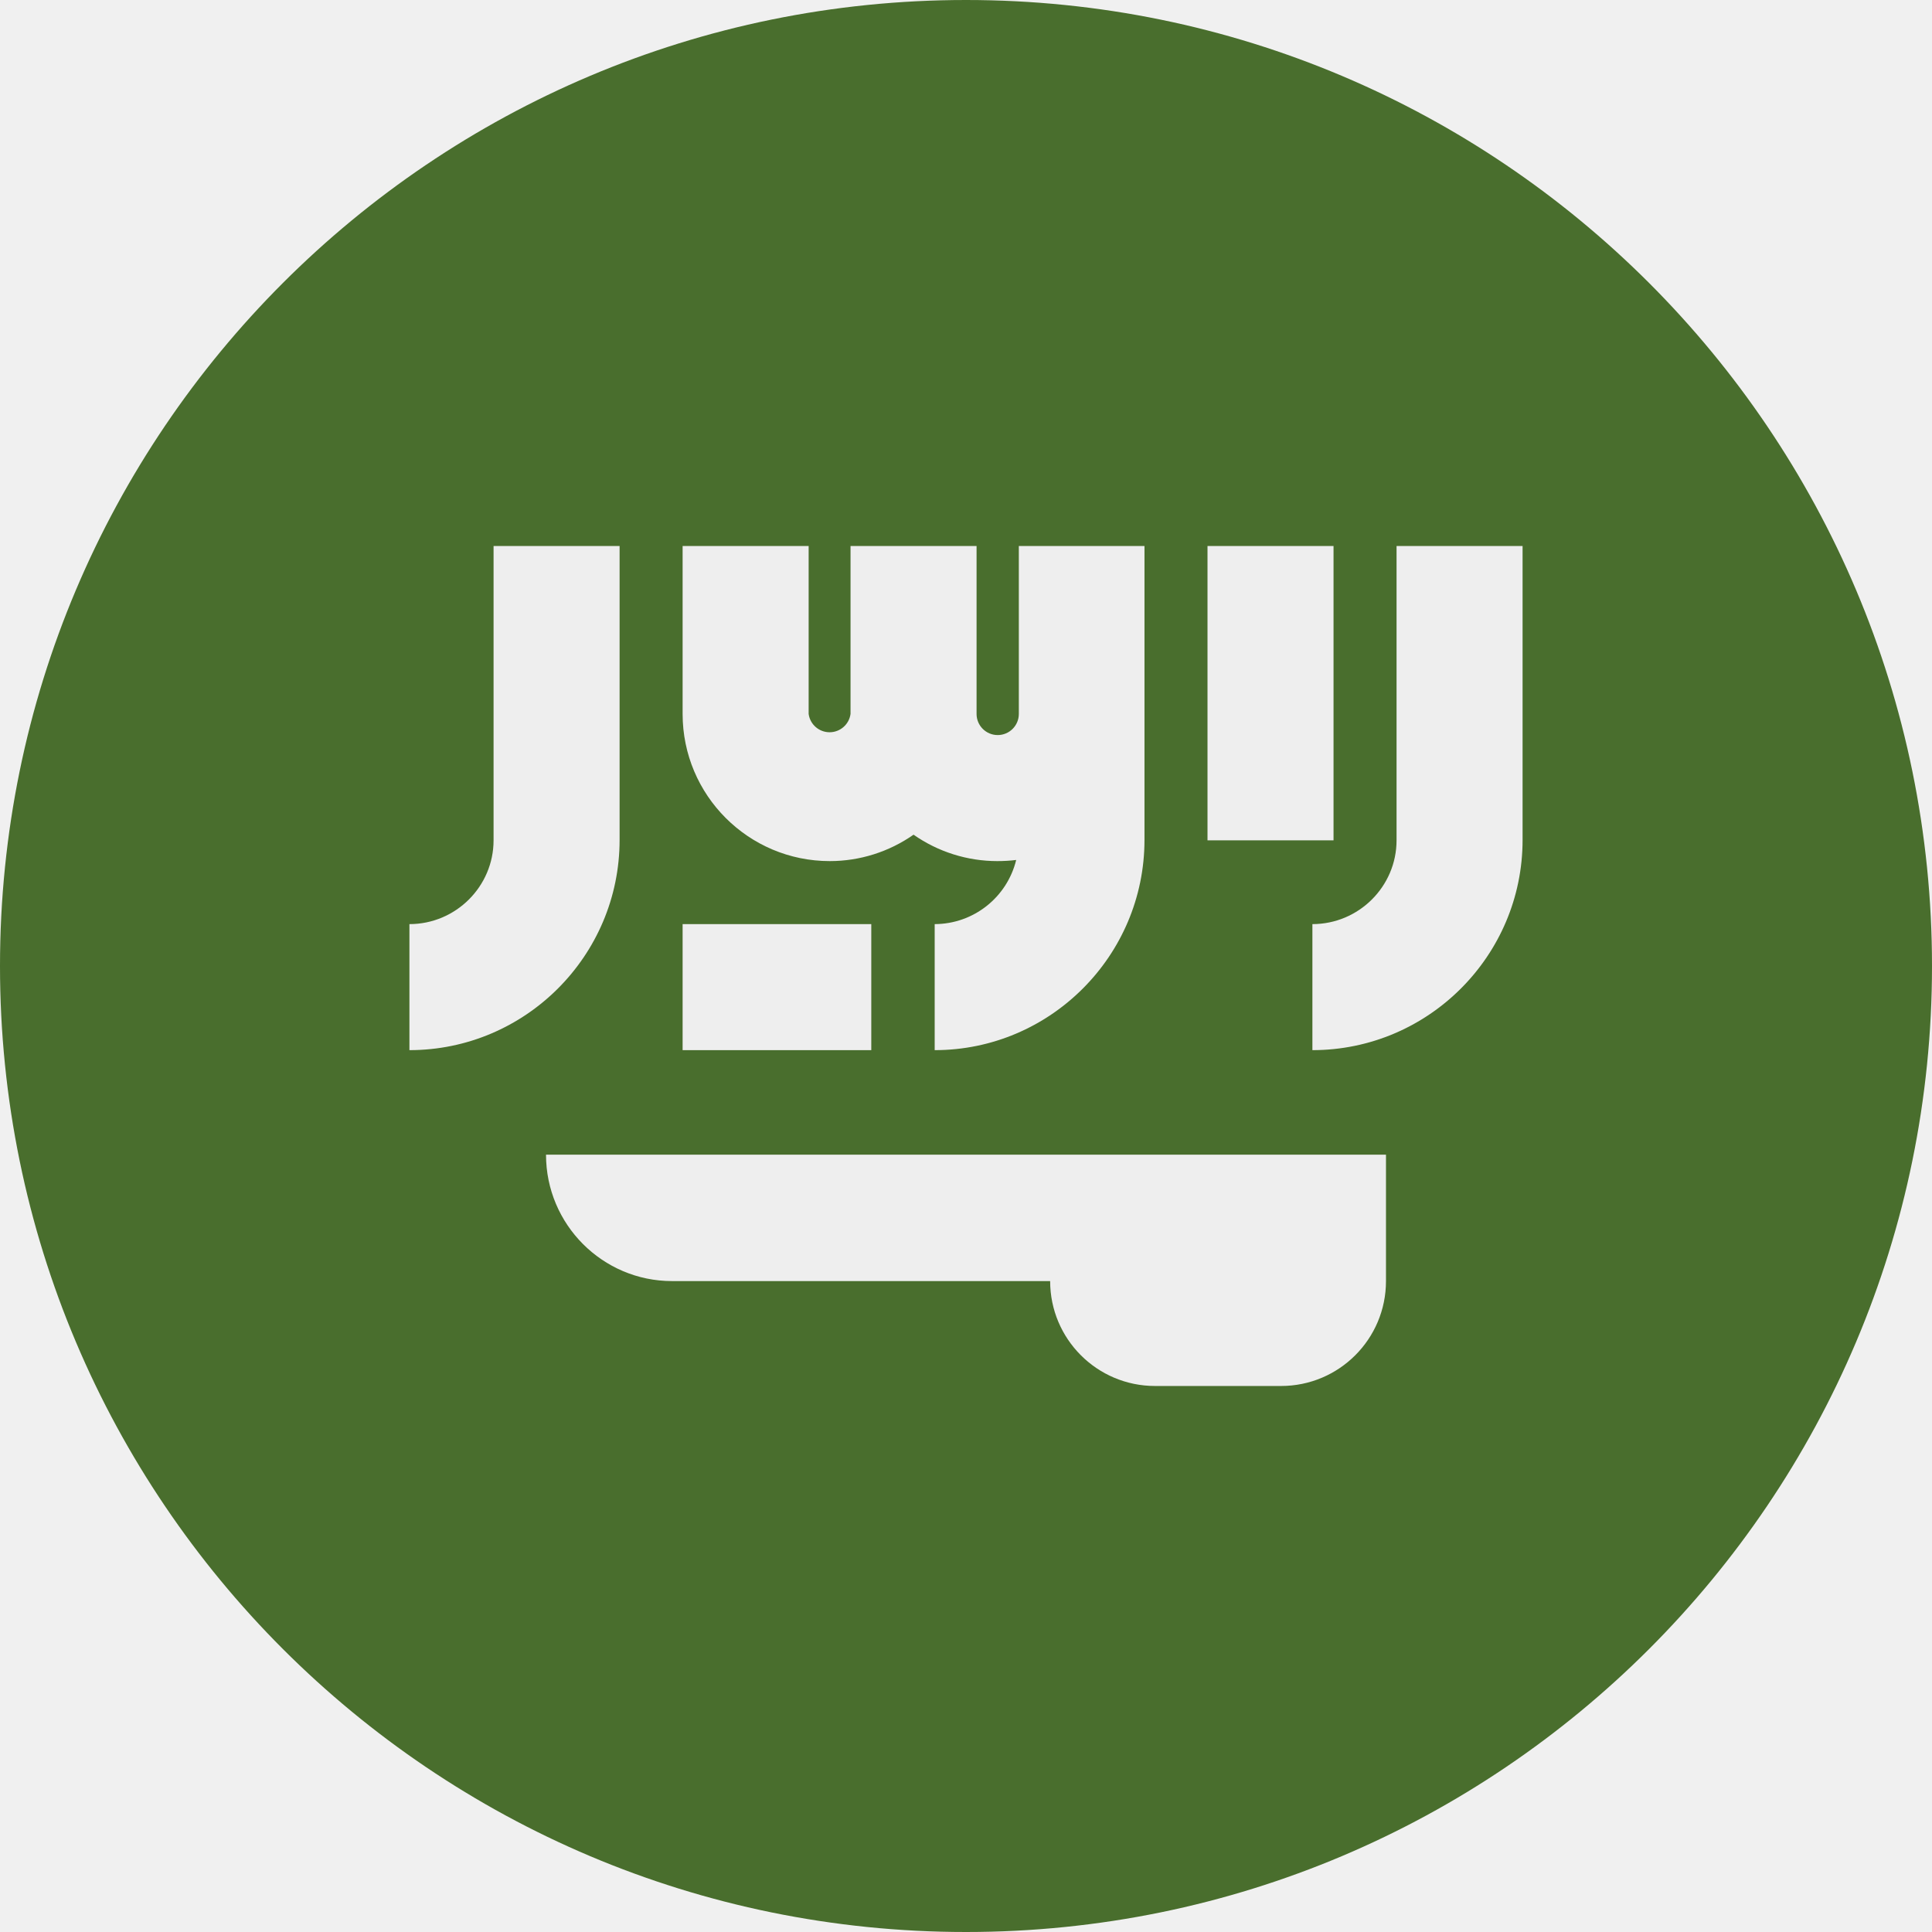
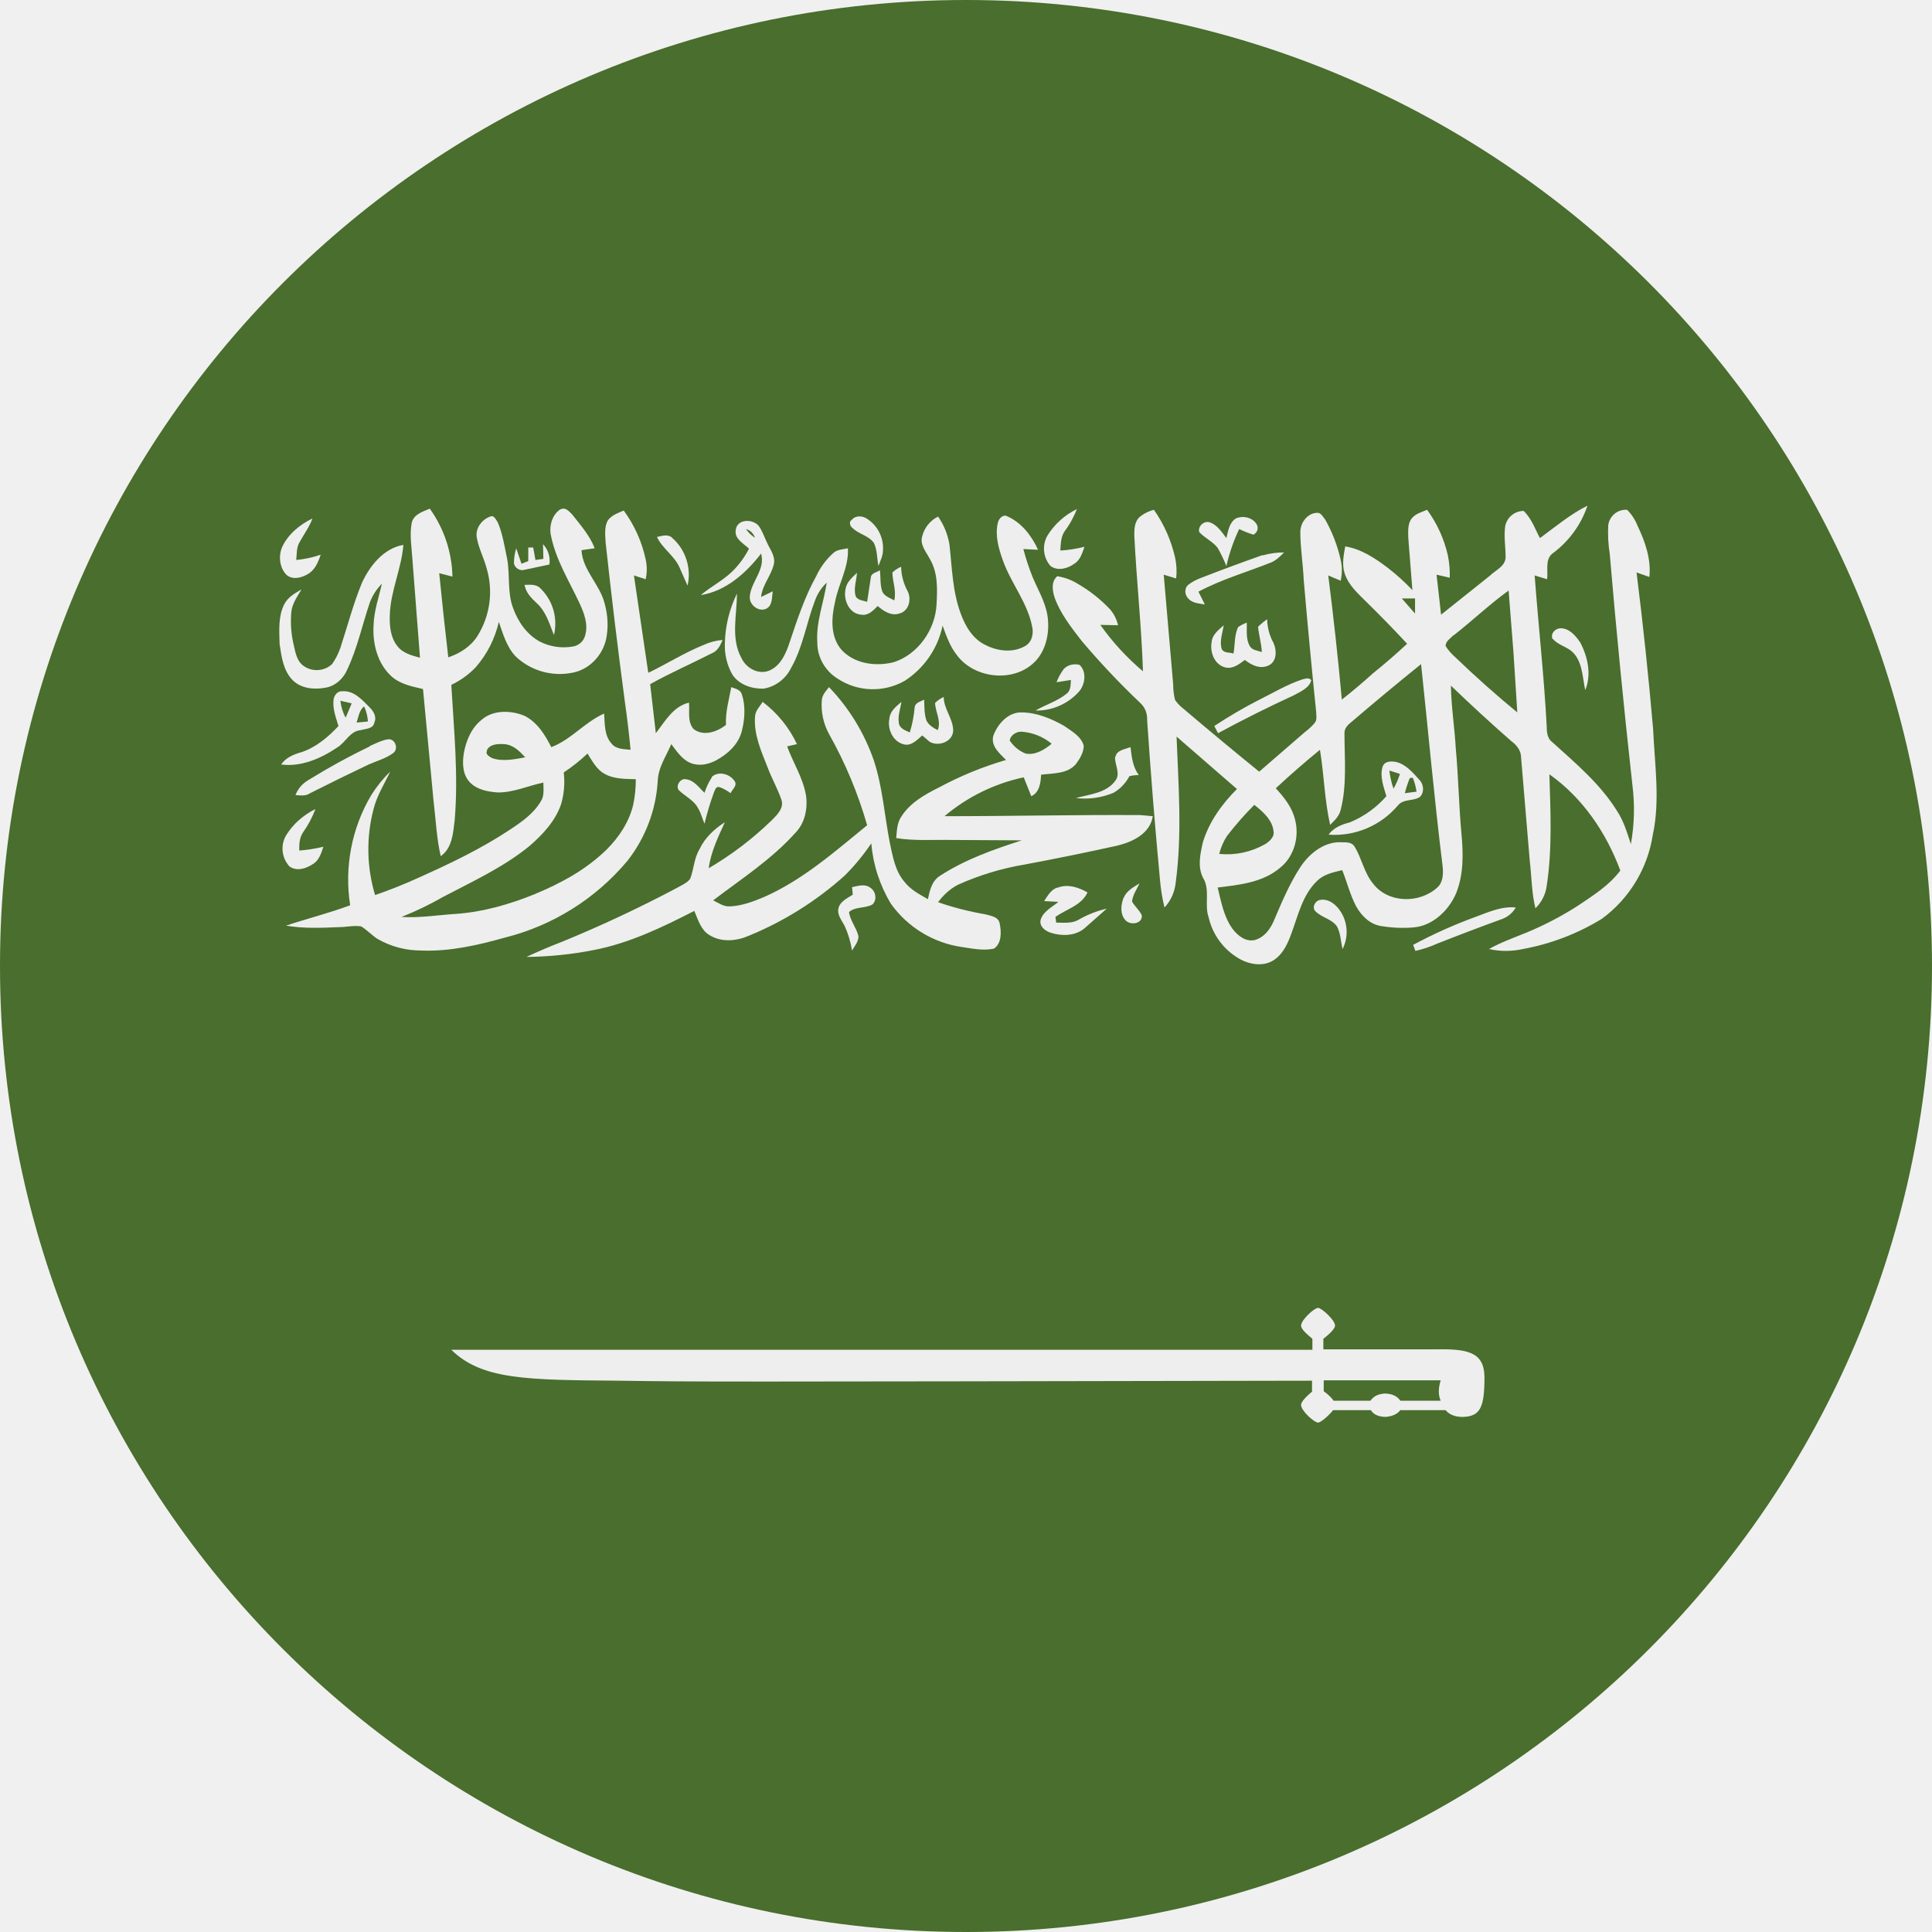
- <svg xmlns="http://www.w3.org/2000/svg" width="512" height="512" viewBox="0 0 512 512">
-   <mask id="a">
-     <circle cx="256" cy="256" r="256" fill="#fff" />
-   </mask>
-   <g mask="url(#a)">
-     <path fill="#496e2d" d="M0 0h512v512H0z" />
-     <g fill="#eee">
-       <path d="M144.7 306c0 18.5 15 33.5 33.4 33.5h100.2a27.8 27.8 0 0 0 27.8 27.8h33.4a27.8 27.8 0 0 0 27.8-27.8V306zm225.4-161.3v78c0 12.2-10 22.2-22.3 22.2v33.4c30.7 0 55.7-25 55.7-55.7v-77.9H370zm-239.3 78c0 12.2-10 22.2-22.3 22.2v33.4c30.7 0 55.7-25 55.7-55.7v-77.9h-33.4z" />
-       <path d="M320 144.7h33.4v78H320zm-50 44.5a5.6 5.6 0 0 1-11.2 0v-44.5h-33.4v44.5a5.6 5.6 0 0 1-11.1 0v-44.5h-33.4v44.5a39 39 0 0 0 39 39 38.7 38.7 0 0 0 22.2-7 38.7 38.7 0 0 0 22.2 7c1.7 0 3.4-.1 5-.3a22.3 22.3 0 0 1-21.6 17v33.4c30.6 0 55.6-25 55.6-55.7v-77.9H270z" />
-       <path d="M180.9 244.9h50v33.4h-50z" />
-     </g>
-   </g>
+ <svg xmlns="http://www.w3.org/2000/svg" width="512" height="512" fill="none">
+   <rect width="512" height="512" fill="#496e2d" rx="256" />
+   <path fill="#eee" d="M408.1 142.6c4.1-3 8-6.3 12.6-8.6a26 26 0 0 1-9.3 12.7c-2 1.6-1.1 4.5-1.4 6.8l-3.3-1c1 13.4 2.5 26.7 3.2 40.1 0 1.5.2 3.2 1.5 4.1 6.2 5.6 12.6 11 17 18 1.9 2.8 2.8 6 3.8 9q1.4-7.8.4-15.7-3.4-30.6-6-61.2-.6-3.8-.4-7.6a4.7 4.7 0 0 1 5-4.1q1.8 1.8 2.8 4.3c2 4.2 3.6 8.8 3.1 13.5l-3.4-1.2q2.6 20.7 4.4 41.6c.4 9.3 1.9 18.8-.1 28a34 34 0 0 1-13.5 22.2 61 61 0 0 1-20.9 8q-4.6 1-9 0c3-1.7 6.6-3 9.8-4.3a86 86 0 0 0 13.8-7.2c4-2.7 8.2-5.3 11.2-9.3-3.7-10-10-19.3-18.8-25.5.3 9.8.8 19.8-.7 29.5a10 10 0 0 1-3 6c-1-4-1-8.4-1.5-12.6l-2.3-27.4c0-1.8-1.2-3.3-2.6-4.3q-8.2-7.2-16-14.7c.1 5.7 1 11.2 1.3 16.7.7 7.5.8 15 1.5 22.5.5 5.3.6 10.8-1.4 15.8-2 4.7-6.4 8.8-11.6 9.1q-4.2.3-8.4-.4c-2.9-.5-5.1-2.7-6.5-5.2-1.6-3-2.4-6.4-3.7-9.6-2.5.6-5 1.1-6.8 3-3.7 3.6-4.9 9-6.6 13.6-1 2.8-2.3 5.8-5 7.4s-6.3 1-9-.6a17 17 0 0 1-8-10.9c-1.2-3.4.5-7.3-1.5-10.5-1.5-3-.7-6.4 0-9.5 1.7-5.4 5-10 9-14l-16-13.9c.5 12.9 1.5 25.7-.2 38.5q-.4 4-3 6.8a49 49 0 0 1-1.2-7.4 1598 1598 0 0 1-3.4-42.3q.1-2.6-1.7-4.4a205 205 0 0 1-15.6-16.5c-2.8-3.6-5.7-7.3-7.2-11.5-.6-1.8-1-4.3.7-5.7q3 .5 5.4 2a38 38 0 0 1 8.6 6.8 10 10 0 0 1 2.1 4.2l-4.7-.1q4.8 6.8 11.3 12.3c-.4-12-1.7-24-2.3-36 0-1.6 0-3.3 1.2-4.7q1.7-1.5 4-2.1 4 5.7 5.6 12.6.6 2.7.3 5.6l-3.3-1 2.5 29q0 2.2.5 4.2 1 1.4 2.2 2.3 10 8.5 20.1 16.7l12-10.4q1.6-1.2 2.7-2.5c.7-.8.4-2 .4-2.9q-1.8-17.6-3.3-35c-.2-4.4-.9-8.5-.9-12.7 0-2.5 1.9-5 4.4-5.1 1.1-.1 1.6 1.1 2.2 1.8a39 39 0 0 1 4.1 10.7q.6 2.7 0 5.5l-3.3-1.4q2.1 16.5 3.6 32.9 4.2-3.3 8.3-7 4.6-3.7 9-7.8-5.1-5.5-10.6-10.9c-2.3-2.3-5-4.6-6-7.9-.7-2.3-.2-4.8.2-7 4.3.7 8 3.2 11.3 5.7q3.5 2.7 6.5 5.9l-1.1-14c0-1.7-.2-3.7 1-5.1 1-1.2 2.6-1.6 4-2.2q4 5.5 5.5 12.1.6 3 .5 5.9l-3.5-.8 1.2 10.6 12.9-10.3c1.5-1.5 4.2-2.5 4.2-5 0-2.7-.5-5.5-.1-8.2a5 5 0 0 1 4.9-4c2.2 2.2 3 4.8 4.3 7.2m-23 25.8c-.7.8-2 1.5-2 2.8q1 1.6 2.6 3 8 7.7 16.4 14.6l-1-15.7-1.3-16.6c-5 3.6-9.6 8-14.6 11.9m-13.7-9.8 3.5 4v-4zm-13.2 32.6c-1 .8-2 1.7-2 3 0 6.8.7 13.8-1 20.4-.4 1.7-1.6 2.8-2.8 4-1.5-6.6-1.6-13.3-2.7-19.9q-6 4.9-11.7 10.2c2.2 2.4 4.3 5 5.1 8.3 1.2 4.5-.2 9.8-4 12.8-4.6 3.9-10.8 4.5-16.5 5.2.9 3.7 1.6 7.7 3.9 10.9 1.4 1.9 3.6 3.6 6 3 2.7-.8 4.3-3.3 5.2-5.6 2-4.7 4-9.4 6.8-13.7 2.3-3.5 6-6.5 10.2-6.6 1.5.1 3.3-.3 4.2 1.2 1.9 3.1 2.5 6.9 4.9 9.8 4 5.2 12.3 5.3 17 1 1.6-1.4 1.6-3.8 1.4-5.7-2.2-17.8-3.8-35.7-5.7-53.5q-9.3 7.5-18.3 15.2m-33.1 30.3q-1.4 2.1-2.1 4.8 6.5.6 12.2-2.6c1.1-.7 2.5-1.9 2.2-3.4-.3-3-2.8-5.2-5.1-7q-3.8 3.8-7.2 8.2M148.6 135c1.2-.7 2.2.5 3 1.3 2.2 2.8 4.7 5.6 6 9l-3.5.5c.3 5.3 4.8 9 6.1 14q1.4 5 .4 9.7c-1 4.3-4.5 8-9 8.8a17 17 0 0 1-14.8-4.2c-2.5-2.5-3.5-6.1-4.6-9.3q-1.6 6.8-6.1 12a22 22 0 0 1-6.5 4.7c.7 12 1.9 23.9.9 35.8-.4 3.3-.6 7.4-3.7 9.6-1.1-4.7-1.3-9.6-1.9-14.6l-2.8-29.7c-3-.7-6.1-1.3-8.4-3.4-3.7-3.4-5-8.7-4.7-13.5.1-3.8 1.4-7.4 2.2-11a14 14 0 0 0-3.2 5c-2 5.9-3.3 12.1-6 17.8-1 2.3-3 4.2-5.5 4.7-3 .6-6.5.4-8.9-1.9-2.5-2.5-3-6.2-3.5-9.6-.1-3.5-.4-7.3 1.2-10.5 1-2 2.9-3 4.6-4-1.1 1.9-2.5 3.8-2.7 6q-.4 4.5.7 9c.4 1.8.8 3.8 2.2 5a6 6 0 0 0 7.9-.2q1.4-2 2.2-4.3c1.9-5.8 3.4-11.6 5.7-17.2 2.1-4.6 5.8-9.2 11-10.1-.5 6.3-3.4 12.2-3.6 18.6-.1 2.9.2 6 2 8.2 1.4 1.9 3.8 2.5 6 3.1l-2-26c-.2-3.2-.8-6.5-.2-9.7.5-2.3 2.9-3 4.8-3.8a32 32 0 0 1 6 18l-3.5-.9q1.1 11.2 2.4 22.3c3-1 5.9-2.8 7.7-5.6a22 22 0 0 0 2.4-18.2c-.7-2.6-2-5-2.5-7.7-.6-2.5 1.2-5 3.5-5.8 1-.5 1.5.8 2 1.5 1.3 3 1.8 6.4 2.5 9.7.8 4.4 0 9 1.6 13.1 1.3 3.6 3.6 6.9 7 8.8a14 14 0 0 0 9 1.3 4 4 0 0 0 3.1-3c.8-2.9-.3-5.8-1.5-8.4-2.8-6-6.3-11.5-7.6-18-.5-2.3.2-5.5 2.6-7" />
+   <path fill="#eee" d="M277.6 141.9q2.9-4.6 7.8-7-1.3 3.3-3.4 6.1c-.9 1.5-.9 3.3-1 4.9q3.3-.2 6.4-1c-.6 1.7-1.1 3.5-2.7 4.5-1.8 1.3-4.4 2-6.3.6a7 7 0 0 1-.8-8.1m-116.5-4c1-1.4 2.8-2 4.2-2.6q4.3 5.9 5.8 12.9.6 2.7 0 5.3l-3.1-1 3.8 25.8c5-2.4 9.5-5.3 14.7-7.4q2.4-1.1 5-1.3c-.6 1.4-1.3 2.9-2.8 3.5-5.5 2.8-11 5.2-16.4 8.2l1.5 13c2.5-3.2 4.6-7.1 8.8-8.1.2 2.3-.5 5 1.2 7 2.6 2 6.2.8 8.6-1.1-.2-3.4.8-6.7 1.4-10 1 .4 2.4.6 2.8 1.9 1 3 .8 6.6 0 9.7-.9 3.6-3.8 6.2-7 7.9-2 1-4.4 1.5-6.6.6s-3.6-3-5.1-5c-1.4 3.3-3.5 6.2-3.6 9.9a38 38 0 0 1-8 21 62 62 0 0 1-32.6 20.4c-7.1 2-14.6 3.7-22 3.4q-6.3 0-11.7-3.1c-1.5-1-2.8-2.4-4.3-3.3-2-.3-3.9.2-5.9.2-4.7.2-9.4.4-14-.4 5.7-1.9 11.4-3.3 17-5.4-1.6-10 .4-20.5 5.6-29.2q2.2-3.5 5-6.2c-1.5 3.2-3.5 6.3-4.4 9.9a42 42 0 0 0 .4 22.8q5.8-2 11.3-4.5c8.5-3.8 16.9-7.8 24.7-13 3-2 6-4.1 7.9-7.3 1-1.5.7-3.3.7-5-4 .8-8 2.7-12.2 2.6-2.6-.2-5.4-.7-7.3-2.7s-2-5-1.6-7.6c.6-3.4 2-6.8 4.8-9 3-2.6 7.7-2.5 11.3-1 3.4 1.7 5.4 5 7.1 8.3 5.3-2 8.8-6.6 14-8.9.2 2.7 0 5.8 2 8 1.2 1.5 3.3 1.4 5 1.6q-.6-6.4-1.5-12.7-2.8-21-5.1-42.2c-.1-2-.4-4.2.6-5.9m-32 61c-.6 1 .6 1.6 1.3 2 2.8 1 6 .3 8.8-.2-1.5-1.6-3.2-3.4-5.7-3.5-1.6-.1-3.8 0-4.5 1.7m20.4 5.8a21 21 0 0 1-.7 8.4c-1.5 4.5-5 8.2-8.5 11.2-6.9 5.6-15 9.3-22.8 13.4q-5.2 3-11 5.3c4.8.3 9.6-.5 14.3-.8 7.3-.5 14.2-2.5 20.9-5.2 7-2.9 13.7-6.5 19.2-11.9 3.2-3.2 5.9-7.2 7-11.8q.7-3.3.7-6.8c-2.9-.1-5.9 0-8.4-1.5-2-1.1-3.2-3.4-4.4-5.3a46 46 0 0 1-6.3 5m76.4-67c1-1.2 2.9-1 4-.2 2.8 1.8 4.4 5 4.2 8.3 0 1.5-.7 2.8-1.2 4.2-.4-2-.3-4.2-1.2-6.1-1.4-2-4-2.3-5.7-4-.7-.5-1-1.7-.1-2.2" />
+   <path fill="#eee" d="M264.4 138.7c.2-1.2 1.4-2.6 2.7-1.8 3.7 1.7 6.3 5.1 8 8.8l-3.9-.2q1 3.8 2.4 7.3c1.4 3.4 3.4 6.6 4 10.4.6 4-.2 8.7-3 11.8-5.5 6.1-16.4 5-21.1-1.5-1.8-2.3-2.7-5-3.7-7.7a23 23 0 0 1-10 14.6 17 17 0 0 1-17.9-.6c-3.2-2-5.3-5.6-5.3-9.4-.4-5.5 1.7-10.7 2.5-16a12 12 0 0 0-3.1 4.7c-2.3 6-3.2 12.4-6.4 18a10 10 0 0 1-7.2 5.4c-3.1.1-6.5-1-8.3-3.7q-2.2-3.9-2-8.5.2-6.8 3.2-13c0 5.7-1.7 11.9 1.2 17.1 1.4 3 5.1 4.7 8 3 2.7-1.5 3.9-4.6 4.8-7.3 2-6 4-12 7-17.4a19 19 0 0 1 4.6-6.2c1-.9 2.5-.9 3.8-1.2.3 5-2.5 9.4-3.4 14.2-1 4.2-1.3 9.2 1.7 12.7 3.4 3.7 9 4.5 13.8 3.3 6.4-2 11.1-8.6 11.4-15.4.2-4 .4-8.3-1.8-12-.9-1.8-2.7-3.7-2-6a8 8 0 0 1 4.2-5.2q2.3 3.3 3 7.3c.7 6.1.8 12.5 3 18.4 1.2 3.3 3.2 6.8 6.7 8.4 3.2 1.6 7.1 2 10.2.3 2-1 2.5-3.4 2-5.4-1.3-6.4-5.7-11.5-7.8-17.6-1.1-3.1-2-6.4-1.3-9.6m63.1-1.3c2-.9 4.8-.2 5.7 1.9q.4 1.5-1 2.4-2-.6-3.8-1.5-2.2 4.6-3.4 9.8-1-2.5-2.3-4.8c-1.3-1.7-3.4-2.6-4.9-4.2-.4-1.5 1.2-3 2.7-2.6 2 .6 3.2 2.5 4.5 4.2.5-2 .8-4.1 2.5-5.2m-252.7 7.5c1.6-3.4 4.7-5.9 8-7.5-.8 2.2-2.2 4.1-3.3 6.1-1 1.5-.8 3.3-1 4.9A28 28 0 0 0 85 147c-.6 1.7-1.3 3.6-2.9 4.8-1.7 1.2-4.2 2-6 .7-2-1.8-2.4-5.1-1.3-7.6" />
+   <path fill="#eee" d="M195 140.3c.5-3 5-2.8 6.3-.6 1 1.6 1.5 3.3 2.4 5 .8 1.5 1.9 3.2 1.3 5.1-.8 3-3 5.3-3.3 8.4l3.1-1.5c-.3 1.6 0 3.7-1.7 4.6-2 1-4.6-1-4.4-3.2.3-4 4.2-7.1 3-11.4-4 5.2-9.4 10-16 11 2.9-2.4 6.2-4 8.8-6.7q2.4-2.5 4-5.6c-1.5-1.4-4-2.7-3.5-5m2.7-.2q1 1.5 2.4 2.3-.7-1.8-2.4-2.3m-23.6 2.1c1.4-.3 3.1-.9 4.2.4 3.4 3 5 8 3.9 12.5l-2.2-5c-1.4-3-4.5-4.9-5.9-7.9m-30.2 1.9q2.1 2.3 1.7 5.4L139 151c-1.2.4-2.6-.5-2.8-1.7q0-2 .6-4l1.4 4.1 1.8-.7v-3.6h1.3l.6 3.3 2.1-.3zm190.7 3a20 20 0 0 1 5.7-.8c-1 1-2 2-3.3 2.6-6.5 2.6-13.2 4.5-19.4 7.8l1.7 3.4c-1.5-.3-3.3-.3-4.4-1.6-1-1-1.1-2.8.1-3.7q1.5-1.1 3.4-1.8 8-3.1 16.2-6m-98.1 4.6q1.1-1 2.3-1.5.1 3.5 1.8 6.6c1 2.2.2 5.2-2.3 5.8-2.2.7-4.2-.7-5.7-2-1.2 1.2-2.5 2.6-4.3 2.3-3.3-.2-4.9-4-4.2-6.9.3-1.8 1.8-3 3-4.2-.1 2-.9 4-.4 6 .4 1.3 2 1.3 3.1 1.7l1-6.6c.2-1.1 1.6-1.2 2.4-1.8.2 2 0 3.8.6 5.6.5 1.3 2.1 1.8 3.2 2.4.6-2.6-.5-5-.5-7.4M139 155c1.4 0 3-.3 4.2.9a13 13 0 0 1 3.6 12.4c-1.2-3-2.1-6.2-4.5-8.4-1.5-1.4-3-2.9-3.3-5m194.4 11.2q1-1 2.4-2 .1 3.4 1.7 6.3c.9 2 .9 5-1.4 6s-4.5-.2-6.2-1.5c-1.5 1.1-3.1 2.4-5.1 2-3-.7-4.2-4.1-3.7-6.8.2-2 1.9-3.2 3.2-4.4-.3 2-1.1 4-.6 6.1.5 1.4 2.1 1 3.2 1.4.4-2.4.2-4.8 1.2-7q1-.7 2.3-1.2c.1 2-.3 4.3.8 6.2.6 1.1 2 1.2 3.2 1.6-.1-2.2-.8-4.5-1-6.7m78 3.2c-.5-1.4.7-2.8 2.2-2.8 2.3 0 4 2 5.2 3.8 2 3.8 3 8.5 1.3 12.6-.8-3.7-.7-8.3-4.1-10.7-1.5-1-3.3-1.5-4.5-2.9m-129.6 8c1-1.1 2.7-1.5 4.2-1.1 1.9 1.8 1.5 5 0 6.9a15 15 0 0 1-11.7 5.2c2.8-1.6 5.9-2.5 8.3-4.5 1.1-.8 1-2.3 1.1-3.6l-3.8.6q.6-1.7 1.9-3.5m63 2.8c1-.2 2-.7 2.6.2-.6 2.1-2.9 3-4.7 4q-10 4.6-20 10l-1-1.9q5.9-3.9 12-7c3.8-1.9 7.3-4 11.2-5.3m-127.2 5.3c.2-1.4 1.1-2.3 1.9-3.3a53 53 0 0 1 11.9 19.5c2.3 7 2.8 14.5 4.2 21.7.8 3.7 1.4 7.5 3.9 10.4 1.6 2.1 4 3.3 6.2 4.6.5-2.3 1-4.8 3.2-6.2 6.6-4.3 14.2-7 21.7-9.4l-18.4-.1c-5-.1-10 .3-14.9-.5.2-2 .2-3.9 1.3-5.6 2.3-3.7 6.2-5.9 10-7.8a92 92 0 0 1 17.8-7.3c-1.6-1.7-4-3.5-3.4-6.3 1.1-3.2 4-6.4 7.5-6.3 4 0 7.8 1.6 11.2 3.5 2 1.4 4.6 2.8 5.3 5.3 0 1.8-1 3.4-2 4.8-2.2 2.7-6 2.5-9.3 2.9-.1 2.1-.4 4.7-2.6 5.7l-2-5a48 48 0 0 0-21 10.3c17.4 0 34.6-.4 51.9-.3l3.3.3c-.7 4.6-5.3 6.8-9.4 7.8q-12.2 2.7-24.5 5a72 72 0 0 0-17.8 5.4q-3 1.6-5.2 4.6 6.1 2.1 12.5 3.2c1.4.4 3.4.6 3.8 2.3.5 2.3.6 5.4-1.5 6.8-2.8.6-5.6 0-8.3-.4a28 28 0 0 1-19-11.5 37 37 0 0 1-5.2-16q-3.1 4.6-7 8.5a88 88 0 0 1-25.5 16c-3.2 1.4-7.2 1.8-10.4-.2-2.2-1.3-3-4-4-6.4-8.6 4.4-17.3 8.6-26.8 10.4q-8.7 1.7-17.7 1.8 4.7-2.2 9.4-4 15.6-6.4 30.5-14.3c1.2-.7 2.7-1.3 3.5-2.4 1-2.6 1-5.4 2.5-7.9 1.4-3 4-5.4 6.7-7.1-1.8 3.9-3.7 7.9-4.3 12.2q9.2-5.4 16.8-12.8c1.4-1.4 3.2-3.2 2.5-5.3-1-3-2.6-5.7-3.7-8.7-1.7-4.3-3.7-8.7-3.3-13.5.1-1.5 1.3-2.6 2-3.8a30 30 0 0 1 9.1 11.2l-2.6.6c1.6 4.4 4.2 8.3 5 13 .5 3.5-.3 7.4-2.9 10-6.3 7-14.2 12.1-21.7 17.8 1.4.7 2.8 1.7 4.4 1.6 3-.1 6-1.2 8.9-2.4 10.3-4.5 18.8-12 27.5-19.1a112 112 0 0 0-10-24 16 16 0 0 1-2-9.3m49.9 11a9 9 0 0 0 4.1 3.3c2.5.5 5-1 6.9-2.6a14 14 0 0 0-8.1-3.2c-1.4 0-3 1.1-3 2.5m-179.2-11c.1-1 1-2.3 2.2-2.2 3.2-.3 5.4 2.3 7.4 4.3 1 1 1.9 2.5 1.2 4-.3 1.7-2.3 1.6-3.6 2-2.8.2-4 3.2-6.1 4.5-4.4 3-9.7 5.3-15 4.6 1.3-1.9 3.4-2.7 5.5-3.3 3.8-1.3 7-4 9.7-6.9-.7-2.3-1.6-4.6-1.3-7m1.8.3q.3 2.5 1.4 4.5l1.6-3.8zm4.2 5.8 3.1-.3q-.1-2-1-4c-1.3 1-1.5 2.8-2 4.3" />
+   <path fill="#eee" d="M247.8 186.3q1-1 2.3-1.6c0 3.1 2.3 5.5 2.5 8.6s-3.7 4.7-6.2 3.3l-2-1.7c-1.3 1.1-2.8 2.8-4.7 2.4-3-.6-4.6-4-4-6.9.2-2 1.8-3.2 3.2-4.4-.3 1.9-1 3.7-.7 5.6.2 1.5 1.8 2 2.9 2.5q1-3.2 1.3-6.7c.2-1.3 1.7-1.5 2.5-2 .1 1.8 0 3.7.6 5.5.6 1.3 1.9 2 3 2.6 1-2.4-.6-4.8-.7-7.2M98 197.7c1.6-.7 3.3-1.6 5-1.8 1.8 0 2.6 2.5 1.3 3.6-2 1.5-4.3 2.1-6.6 3.1q-7.8 3.7-15.7 7.7c-1 .7-2.5.5-3.7.4q1-2.5 3.3-3.9 8.1-5 16.4-9m197.6 2.8c.3-1.8 2.4-2 4-2.6.3 2.6.6 5.3 2.2 7.4q-1.3 0-2.5.3a11 11 0 0 1-4.2 4.4 20 20 0 0 1-10 1.4c3.6-1 8-1.3 10.4-4.5 1.6-1.9-.1-4.3 0-6.4m70.9 2.6c.5-1.5 2.2-1.5 3.4-1.3 2.6.5 4.5 2.7 6.2 4.6 1.2 1.1 1.6 3.2.4 4.6-1.6 1.3-4.4.5-5.9 2.3a22 22 0 0 1-18.4 7.8c1.3-1.9 3.5-2.7 5.7-3.3a26 26 0 0 0 9.6-6.9c-.7-2.5-1.8-5.2-1-7.8m1.8 1a21 21 0 0 0 1.1 4.8 20 20 0 0 0 1.7-3.9zm5.4 2q-.8 2-1.3 4l3.1-.4q-.3-2-1-3.7zm-185-.3c1.8-1.7 5-.8 6.2 1.3.5 1.1-.7 2-1.2 3q-1.3-1-2.9-1.6c-1-.3-1.2.8-1.5 1.4q-1.5 4.1-2.5 8.3c-.7-1.7-1.1-3.4-2.2-4.9s-3-2.5-4.4-3.8c-1.3-1 .1-3.4 1.6-3.1 2.2.2 3.5 2.2 5 3.6q.7-2.2 2-4.2M75.8 221.4q2.8-4.5 7.8-7-1.3 3.4-3.3 6.2c-1 1.5-1 3.2-1 4.8q3-.2 6.4-1c-.6 1.8-1.2 3.7-2.8 4.6-1.8 1.2-4.3 2-6.2.6a7 7 0 0 1-.9-8.2m150 13.7c1.6-.3 3.4-1 4.9.2 1.4.9 1.8 3.2.5 4.4-2 1.1-4.5.5-6.2 2 .3 2.3 2 4.2 2.5 6.4 0 1.5-1 2.6-1.7 3.8q-.6-3.6-2-6.6c-.8-1.5-2-2.9-1.6-4.6.4-1.8 2.4-2.7 3.8-3.6zm72 2.8c.8-1.9 2.6-2.8 4.2-3.8-.7 1.5-1.8 3-2 4.8.7 1.3 2 2.3 2.6 3.7.2 2.3-3.2 2.7-4.4 1.2-1.4-1.6-1.2-4-.4-6m-17.4-2.6c2.7-1 5.5 0 7.8 1.3-1.6 3.5-5.6 4.4-8.5 6.5l.2 1.5c2 0 4.2.3 6-.8q3.5-2 7.4-2.9l-6 5.3c-2.5 2-6 2-8.8 1.1-1.4-.4-3.2-1.7-2.7-3.5.7-2.2 3-3.3 4.7-4.7l-3.8-.2c1-1.5 2-3.3 3.7-3.6m68.2 6.3c-1-1-.1-2.8 1.2-3 2.5-.5 4.7 1.6 5.8 3.6a10 10 0 0 1 .2 9.4c-.5-2-.5-4.2-1.5-6-1.4-2-4-2.3-5.7-4M391 243c3.5-1.3 7-2.9 10.7-2.5a7 7 0 0 1-3.5 3q-8.8 3.2-17.4 6.6a30 30 0 0 1-5.7 1.9l-.6-1.6q8-4.3 16.5-7.4m-11.3 114.6h-29v-2.8c1.3-1 3.1-2.6 3.1-3.5 0-1.5-3.6-4.7-4.5-4.7-1 0-4.5 3.2-4.5 4.7 0 1 1.6 2.3 3 3.5v2.9H119.6c8.1 8 20.2 8 44.4 8.2 21.5.3 21.4.3 183.7 0v2.9c-1.3 1.1-2.9 2.6-2.9 3.5 0 1.6 3.5 4.7 4.5 4.7.7 0 2.8-1.8 4-3.3h10q1 1.7 3.8 1.8 2.8-.2 4-1.8h12c1.4 1.7 3.5 1.8 4.7 1.8 4.5-.2 5.6-2.5 5.6-10.6-.1-6.8-4.7-7.5-13.7-7.3m2 13.6h-10.6q-1.2-1.8-4-1.9-2.7.1-3.9 1.9h-9.8c-.5-.8-1.7-1.9-2.6-2.5v-2.9h31q-1 3.2 0 5.4" />
</svg>
